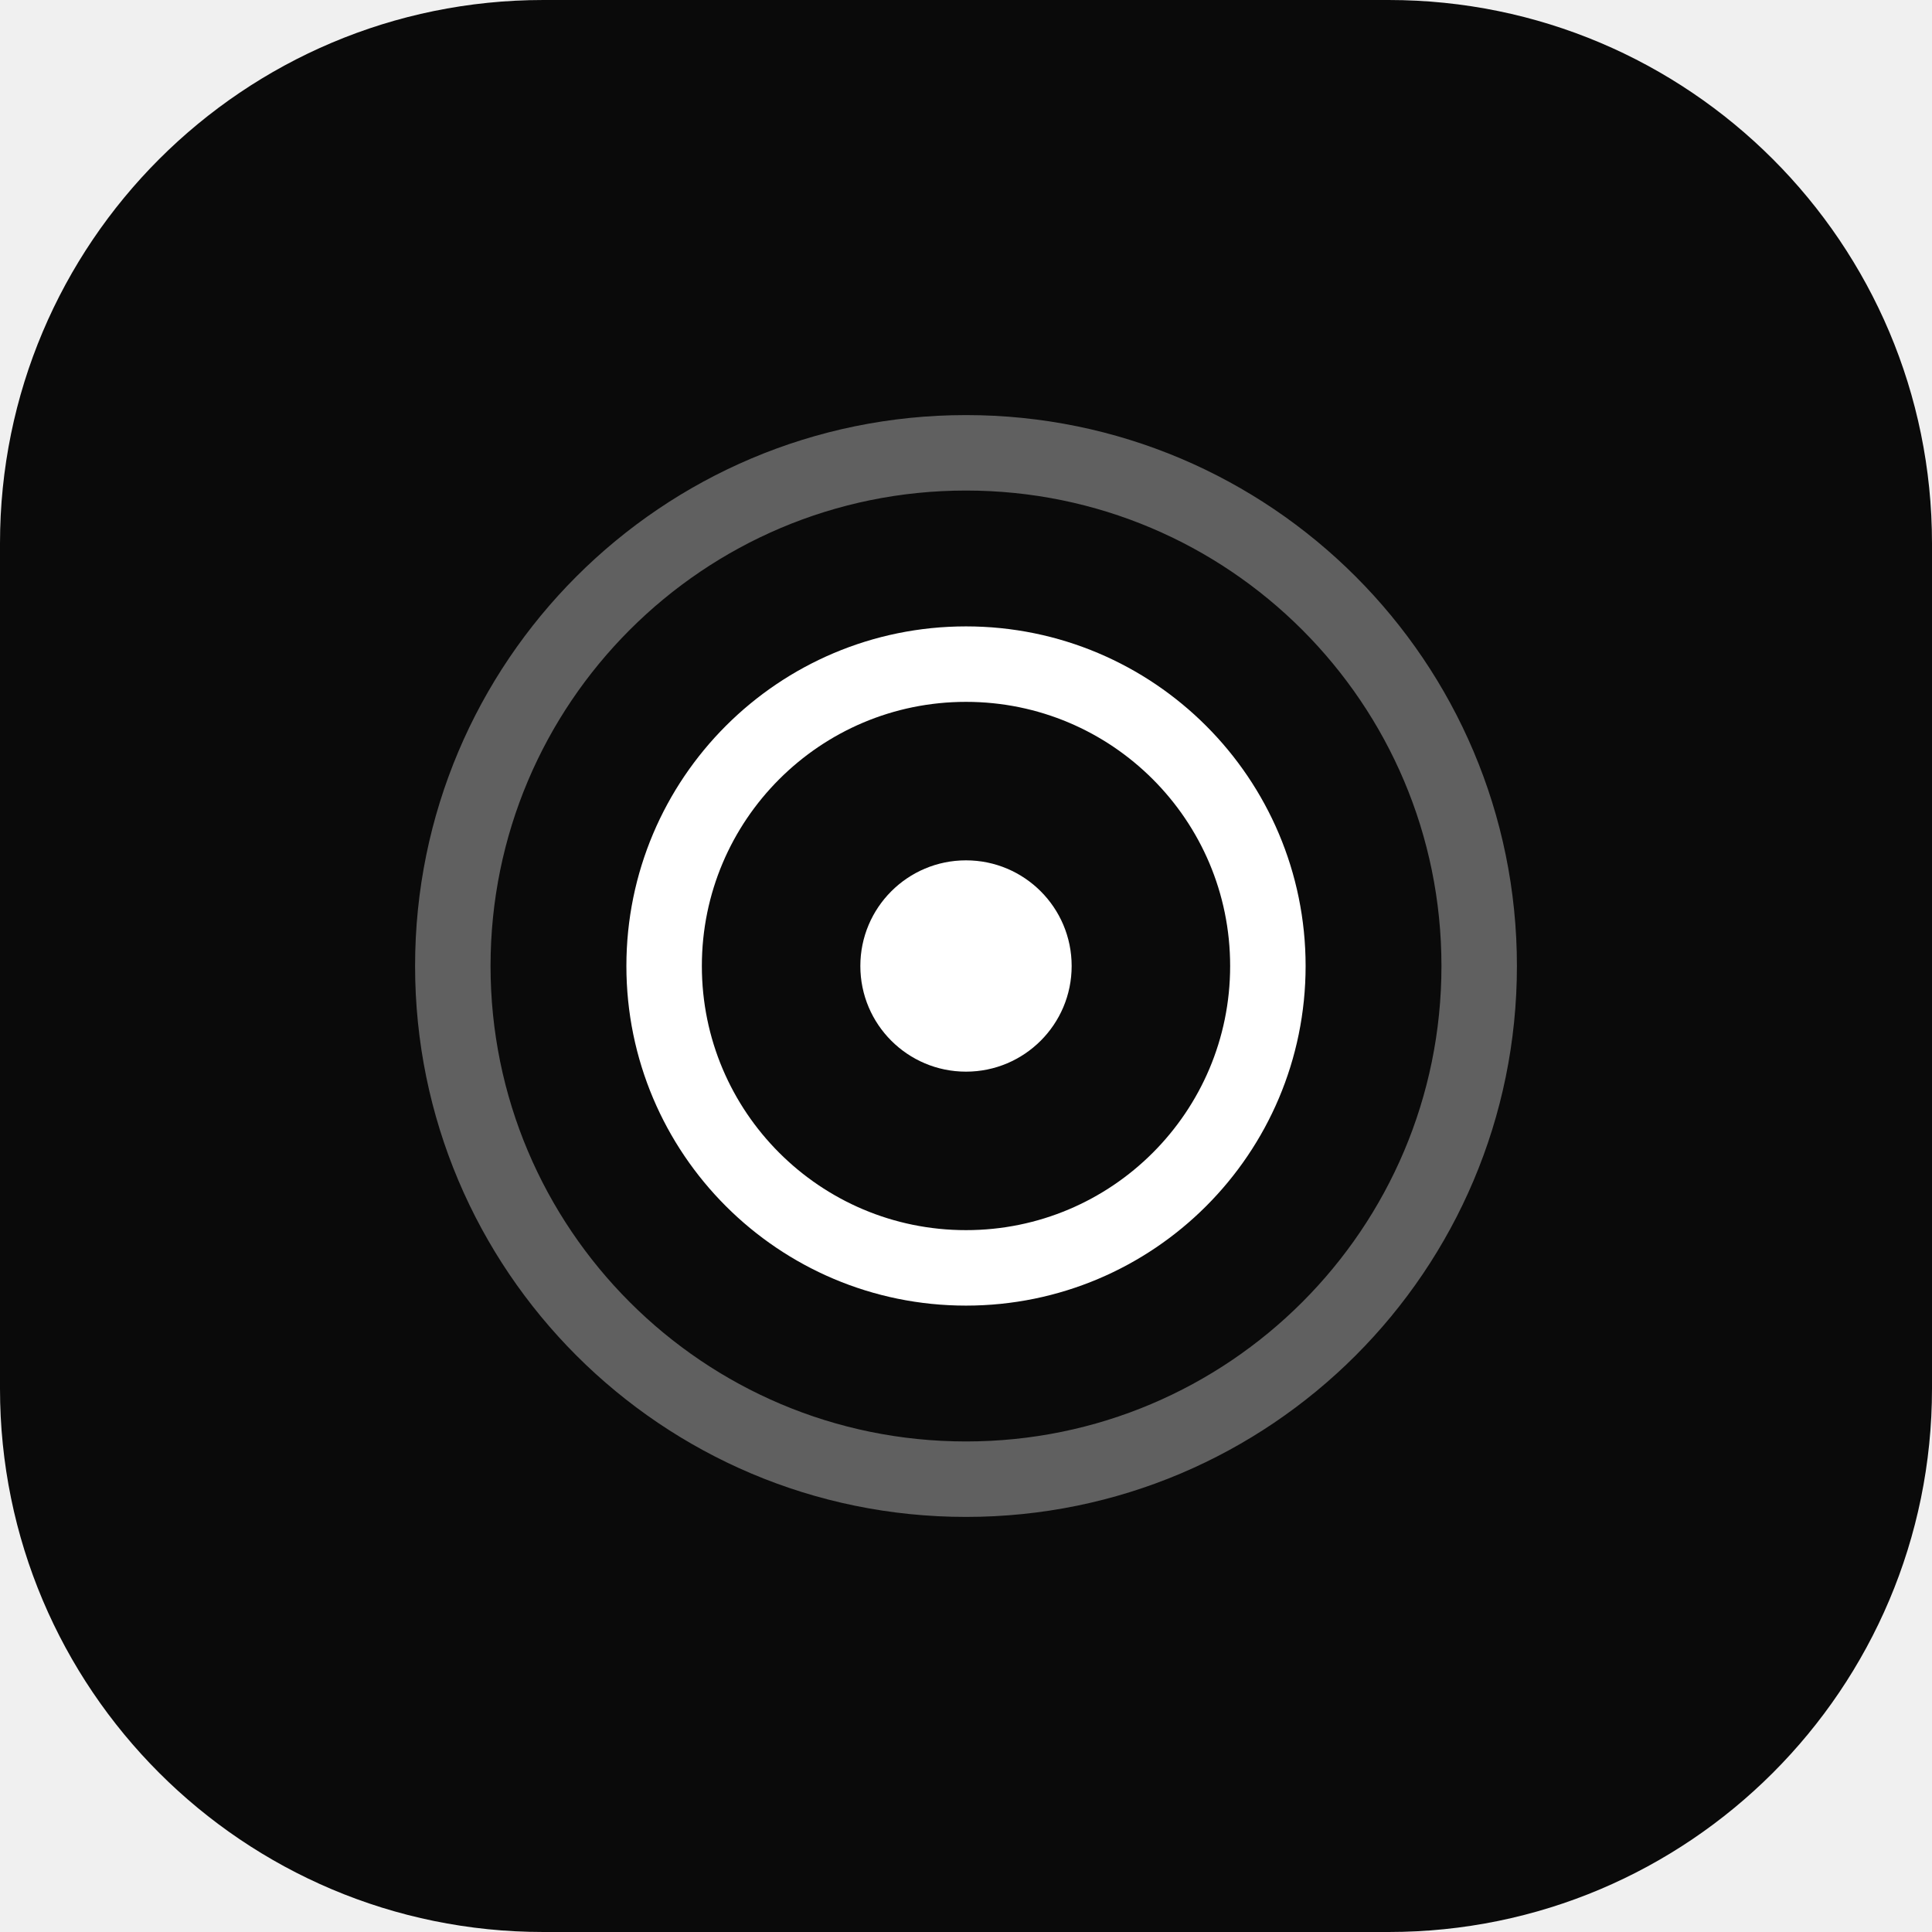
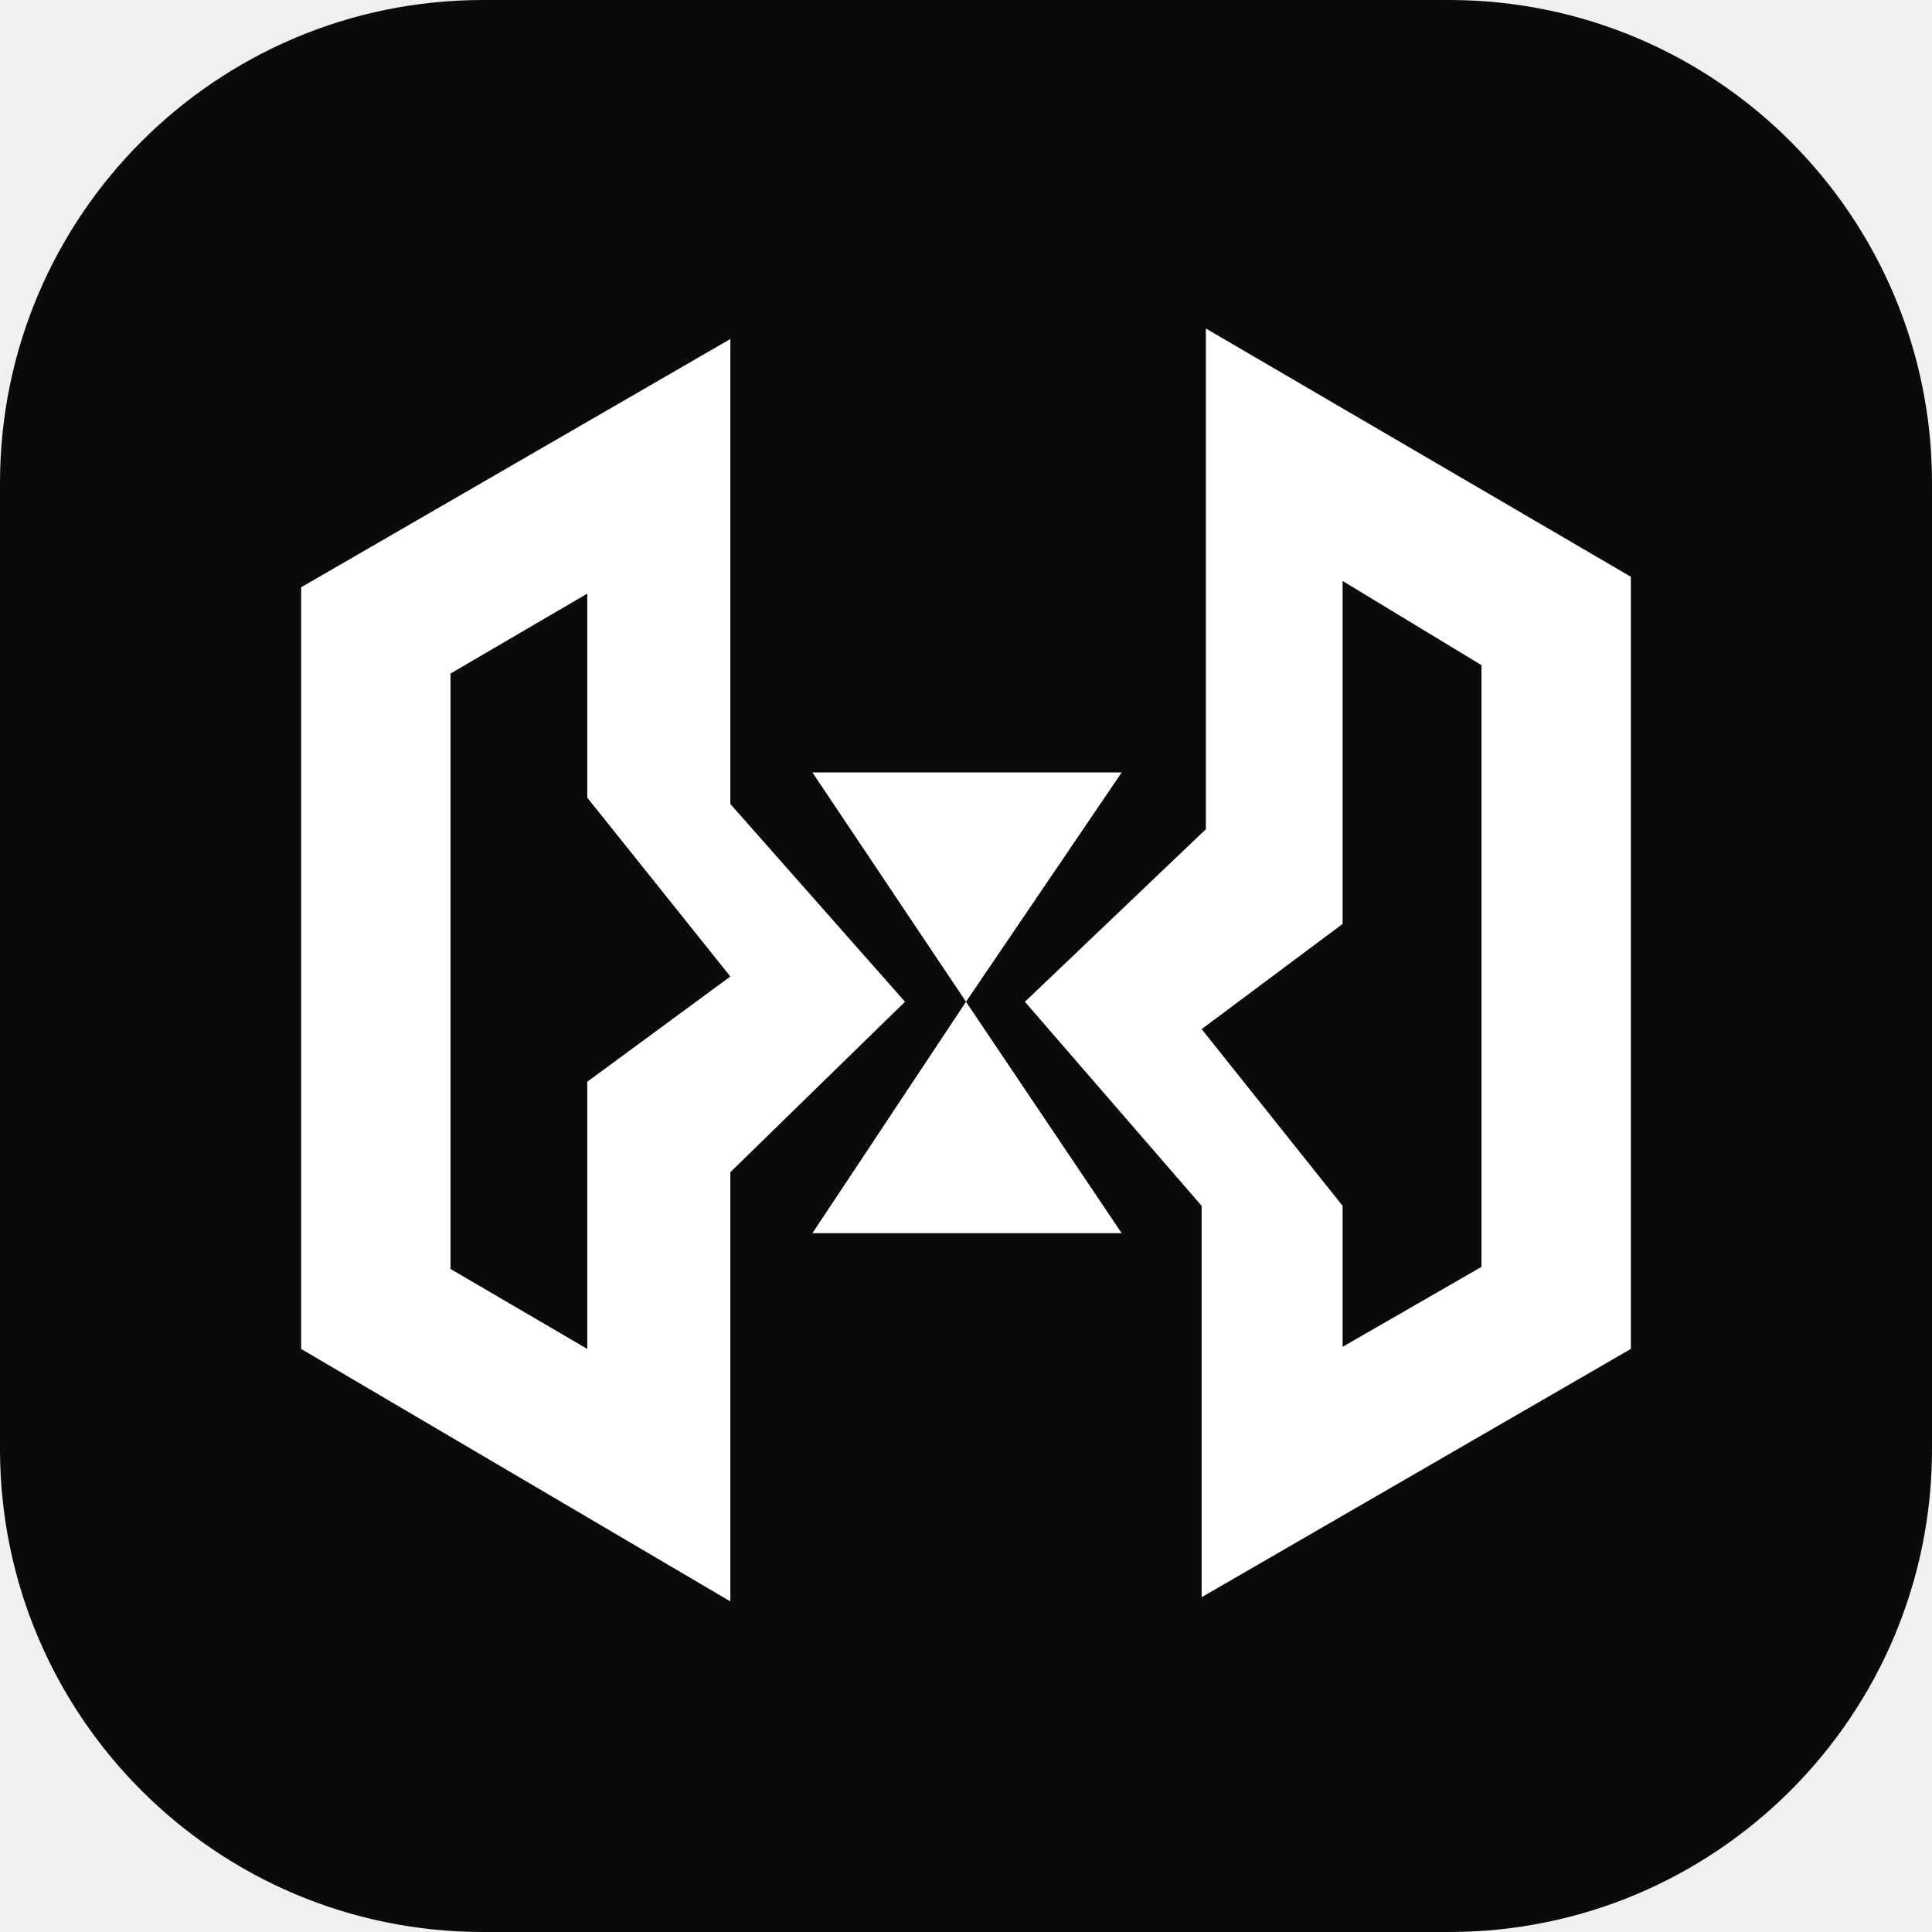
<svg xmlns="http://www.w3.org/2000/svg" viewBox="0 0 64 64">
-   <rect width="64" height="64" rx="18" fill="#0a0a0a" />
-   <circle cx="32" cy="32" r="17" fill="none" stroke="#fff" stroke-width="2.5" opacity=".35" />
-   <circle cx="32" cy="32" r="10" fill="none" stroke="#fff" stroke-width="2.5" />
-   <circle cx="32" cy="32" r="3.5" fill="#fff" />
+   <rect width="64" height="64" rx="16" fill="#0a0a0a" />
+   <svg x="9" y="9" width="46" height="46" viewBox="672 210 660 660" fill="#fff">
+     <path fill-rule="evenodd" d="M686 360L890 242V463L973 557L890 638V842L686 722Z M757 401L822 363V460L890 545L822 595V722L757 684Z M1116 237L1318 355V722L1114 840V654L1030 557L1116 475Z M1181 357L1247 397V683L1181 721V654L1114 570L1181 520Z M929 448H1076L1002 557L1076 667H929L1002 557Z" />
+   </svg>
</svg>
